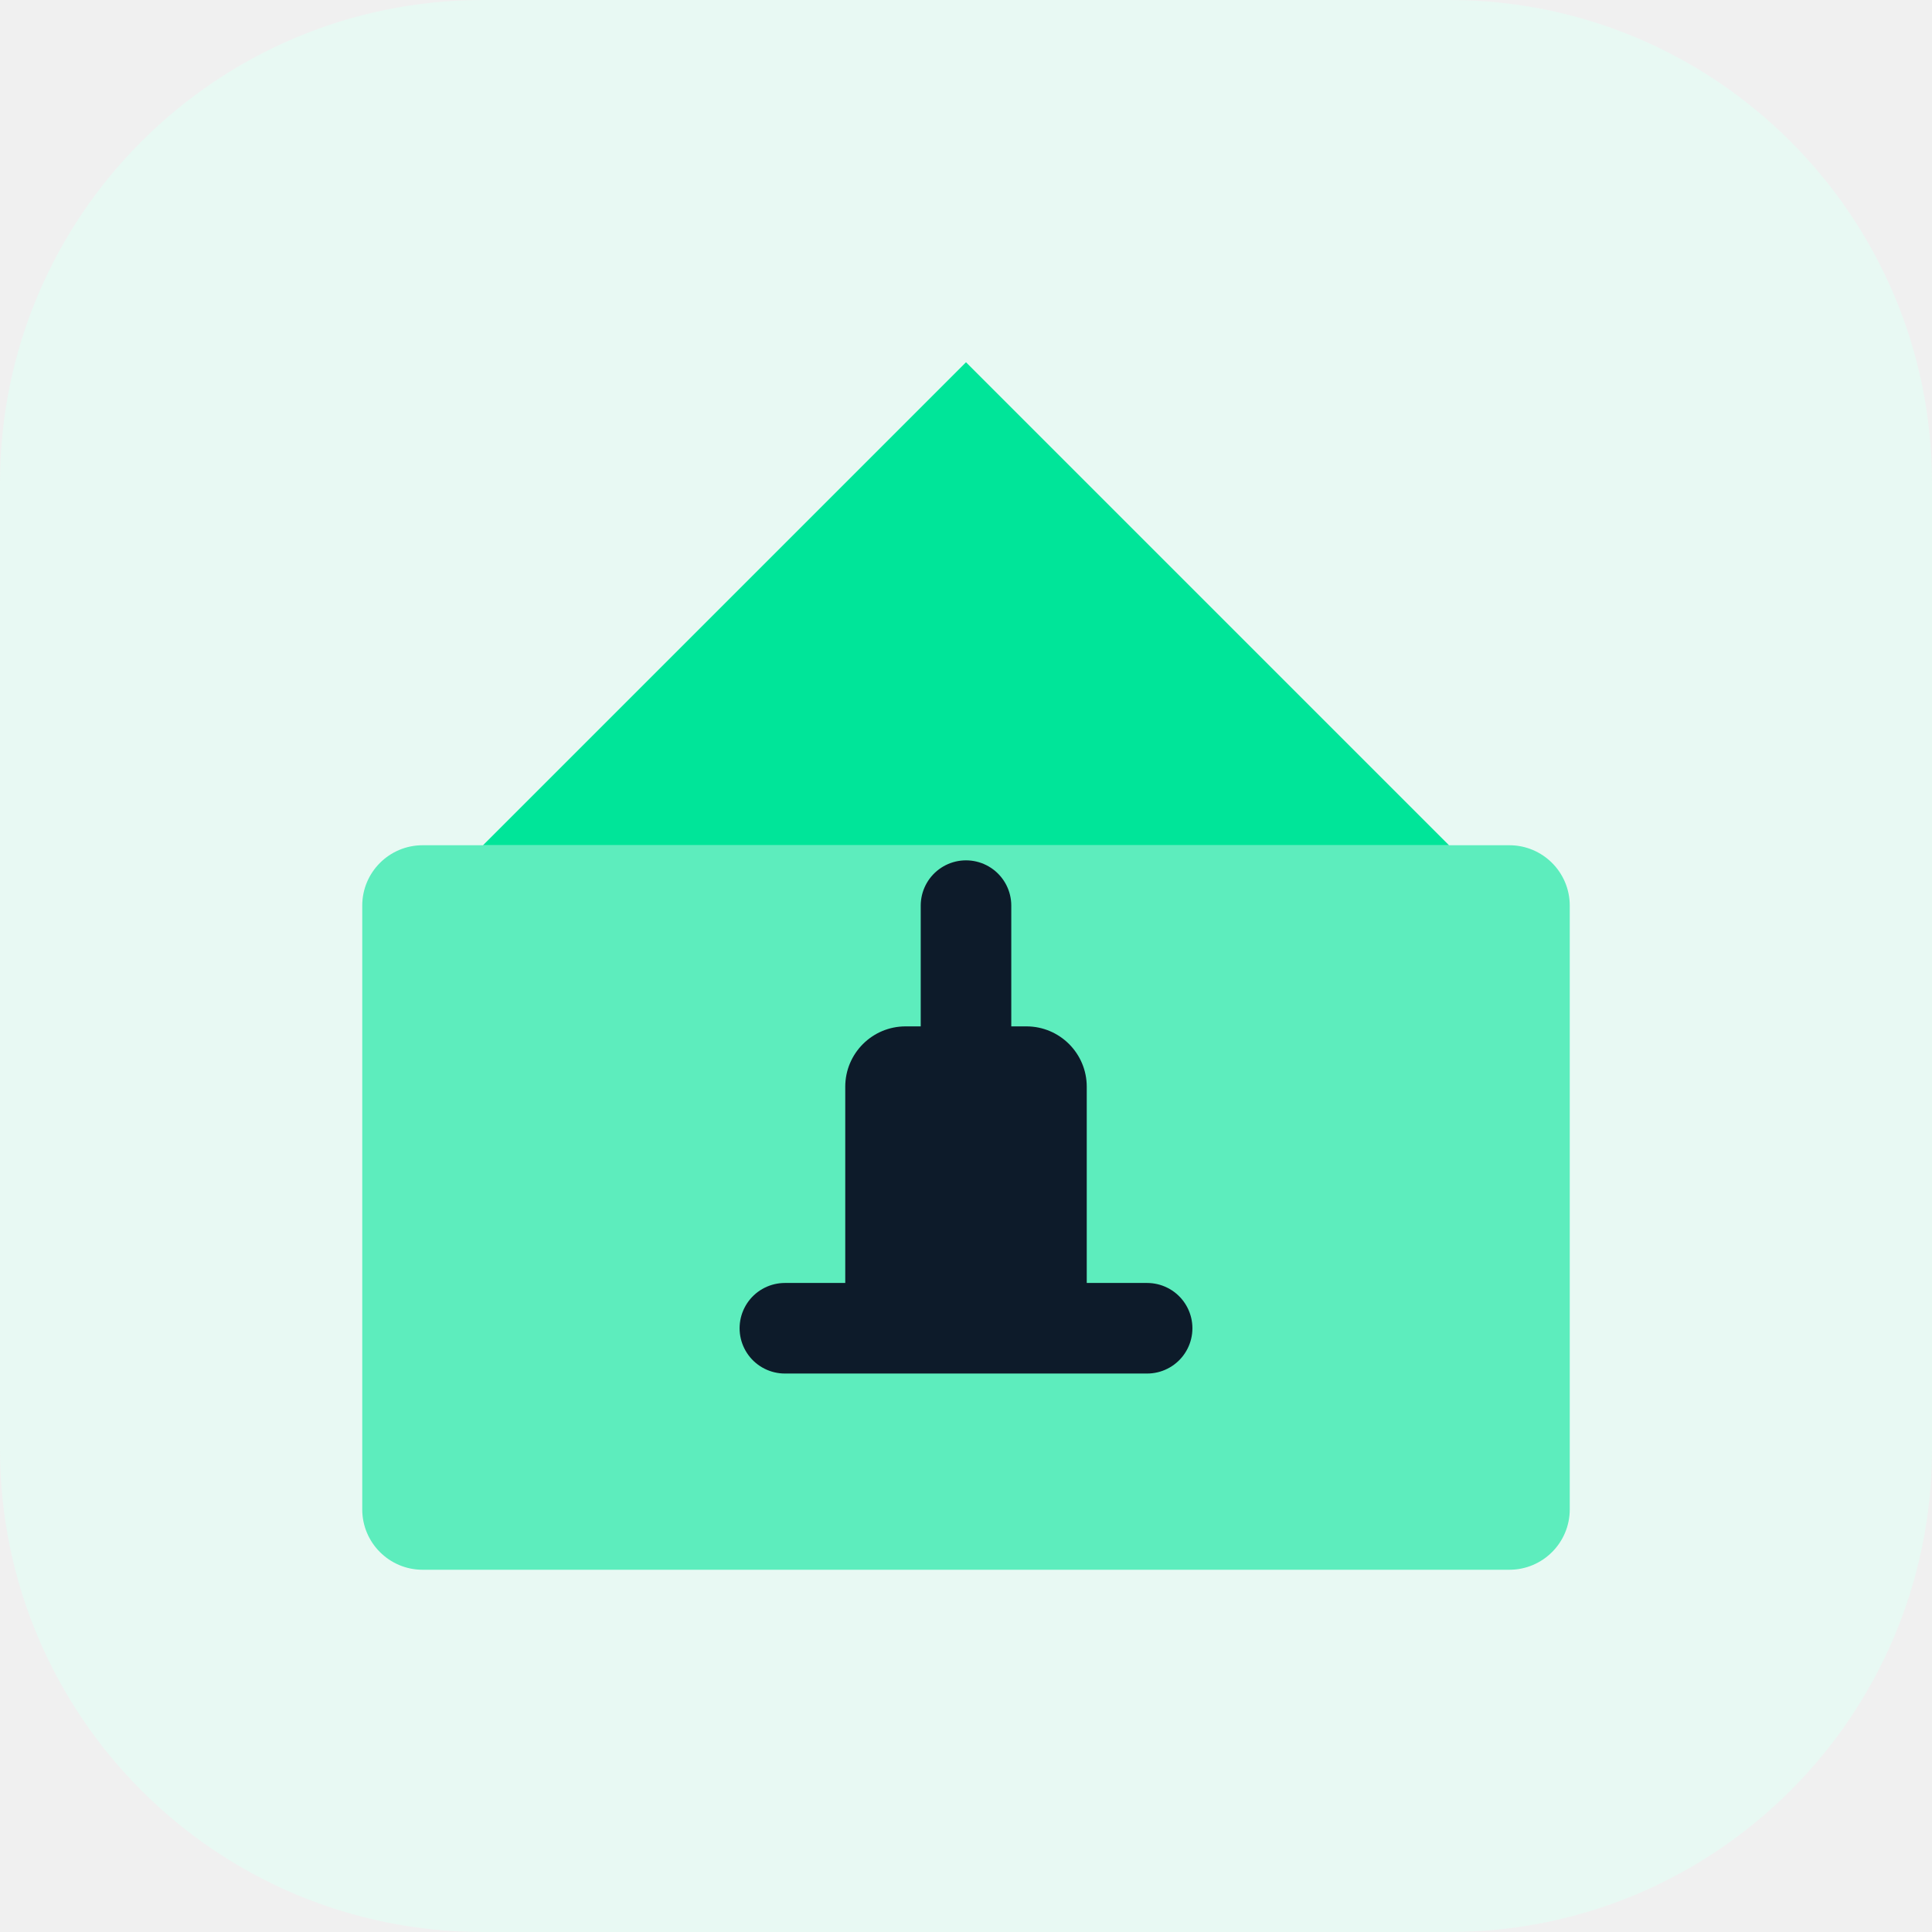
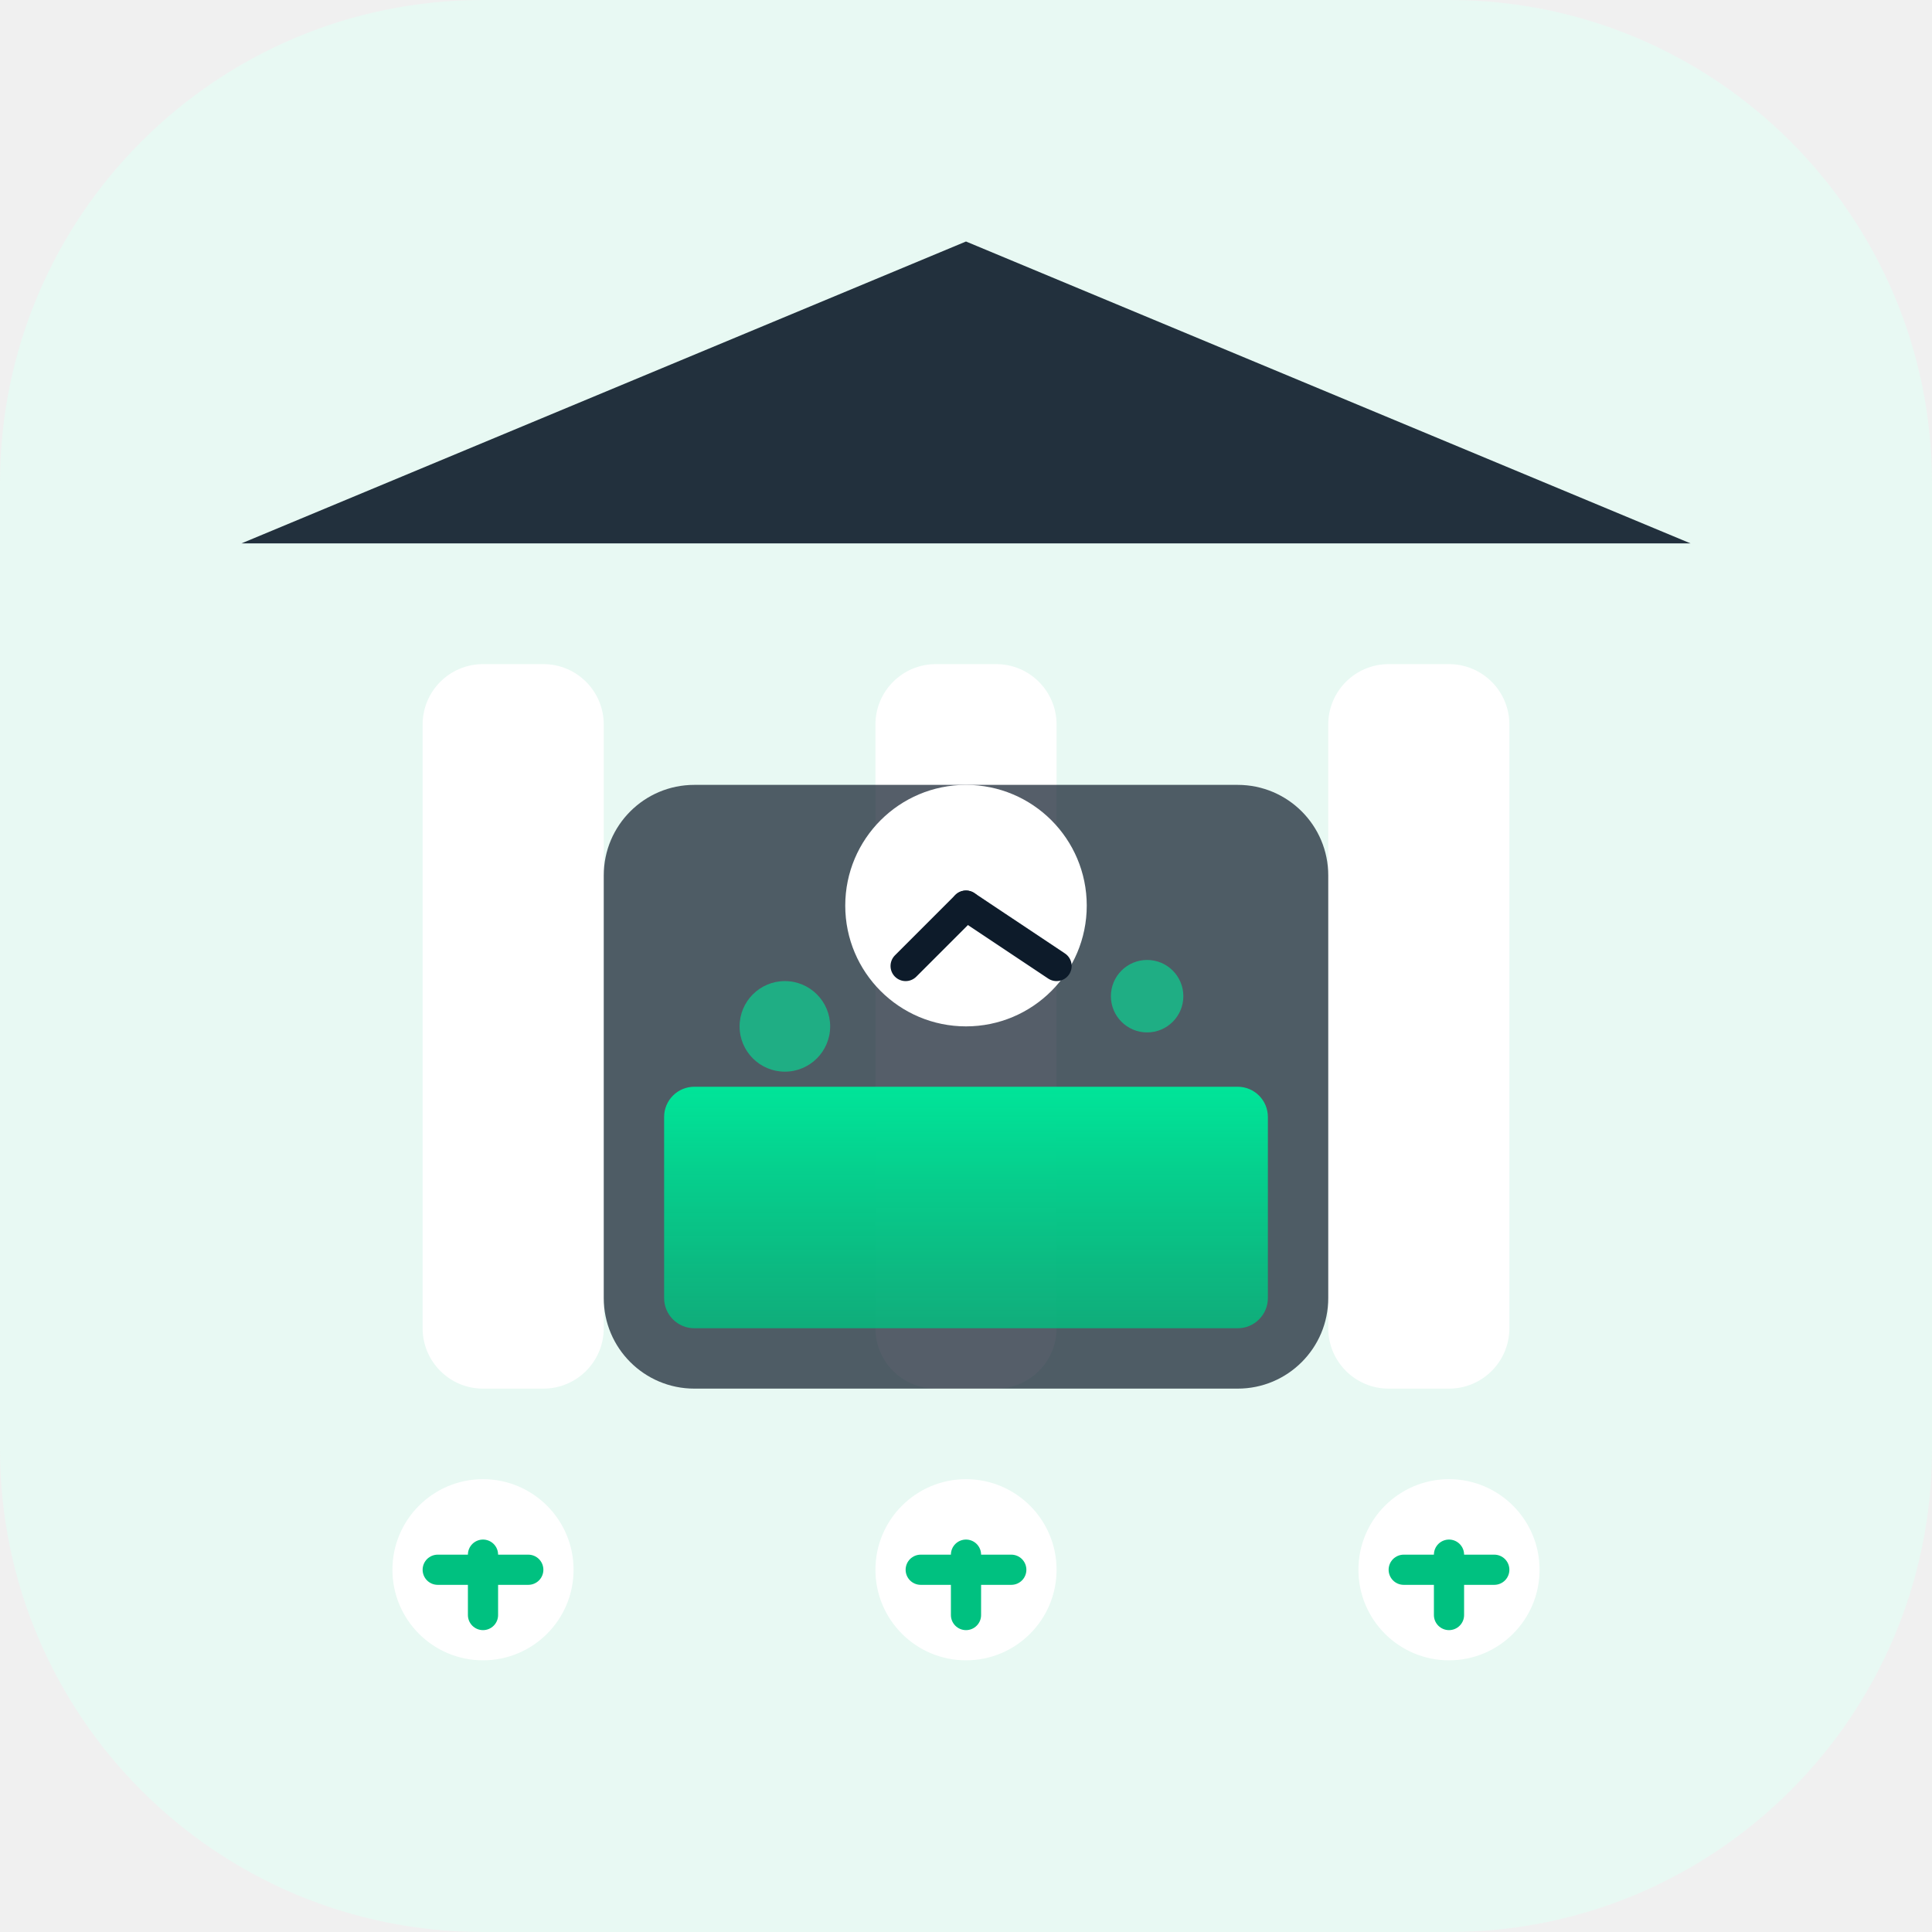
<svg xmlns="http://www.w3.org/2000/svg" width="64" height="64" viewBox="0 0 64 64" fill="none">
+   <defs>
+     <linearGradient id="gasGrad" x1="0%" y1="0%" x2="100%" y2="100%">
+       <stop offset="0%" stop-color="#00E599" stop-opacity="0.8" />
+       <stop offset="100%" stop-color="#00C180" stop-opacity="0.9" />
+     </linearGradient>
+     <filter id="gasShadow" x="-2" y="0" width="110%" height="110%">
+       <feDropShadow dx="0" dy="1" stdDeviation="1" flood-opacity="0.3" />
+     </filter>
+     <linearGradient id="gasLiquid" x1="0%" y1="0%" x2="0%" y2="100%">
+       <stop offset="0%" stop-color="#00E599" stop-opacity="1" />
+       <stop offset="100%" stop-color="#00C180" stop-opacity="0.8" />
+     </linearGradient>
+   </defs>
  <rect width="64" height="64" rx="16" fill="#E8F9F3" />
-   <rect x="12" y="28" width="40" height="24" rx="2" fill="#00E599" fill-opacity="0.6" />
-   <path d="M32 12L48 28H16L32 12Z" fill="#00E599" />
-   <path d="M28 36C28 34.895 28.895 34 30 34H34C35.105 34 36 34.895 36 36V44H28V36Z" fill="#0D1B2A" />
-   <path d="M32 34V30" stroke="#0D1B2A" stroke-width="3" stroke-linecap="round" />
-   <path d="M26 44H38" stroke="#0D1B2A" stroke-width="3" stroke-linecap="round" />
+   <rect x="10" y="18" width="44" height="36" rx="6" fill="url(#gasGrad)" filter="url(#gasShadow)" />
+   <rect x="14" y="22" width="6" height="24" rx="2" fill="#FFFFFF" />
+   <rect x="29" y="22" width="6" height="24" rx="2" fill="#FFFFFF" />
+   <rect x="44" y="22" width="6" height="24" rx="2" fill="#FFFFFF" />
+   <path d="M8 18H56L32 8L8 18Z" fill="#0D1B2A" fill-opacity="0.9" />
+   <rect x="20" y="26" width="24" height="20" rx="3" fill="#0D1B2A" fill-opacity="0.7" />
+   <rect x="22" y="36" width="20" height="8" rx="1" fill="url(#gasLiquid)" />
+   <circle cx="26" cy="34" r="1.5" fill="#00E599" opacity="0.6" />
+   <circle cx="32" cy="32" r="1" fill="#00E599" opacity="0.6" />
+   <circle cx="38" cy="33" r="1.2" fill="#00E599" opacity="0.6" />
+   <circle cx="32" cy="30" r="4" fill="#FFFFFF" />
+   <path d="M32 30L35 32" stroke="#0D1B2A" stroke-width="1" stroke-linecap="round" />
+   <path d="M32 30L30 32" stroke="#0D1B2A" stroke-width="1" stroke-linecap="round" />
+   <circle cx="16" cy="52" r="3" fill="#FFFFFF" />
+   <path d="M16 51.5V53.5" stroke="#00C180" stroke-width="1" stroke-linecap="round" />
+   <path d="M14.5 52H17.5" stroke="#00C180" stroke-width="1" stroke-linecap="round" />
+   <circle cx="32" cy="52" r="3" fill="#FFFFFF" />
+   <path d="M32 51.5V53.5" stroke="#00C180" stroke-width="1" stroke-linecap="round" />
+   <path d="M30.5 52H33.5" stroke="#00C180" stroke-width="1" stroke-linecap="round" />
+   <circle cx="48" cy="52" r="3" fill="#FFFFFF" />
+   <path d="M48 51.5V53.5" stroke="#00C180" stroke-width="1" stroke-linecap="round" />
+   <path d="M46.5 52H49.5" stroke="#00C180" stroke-width="1" stroke-linecap="round" />
</svg>
